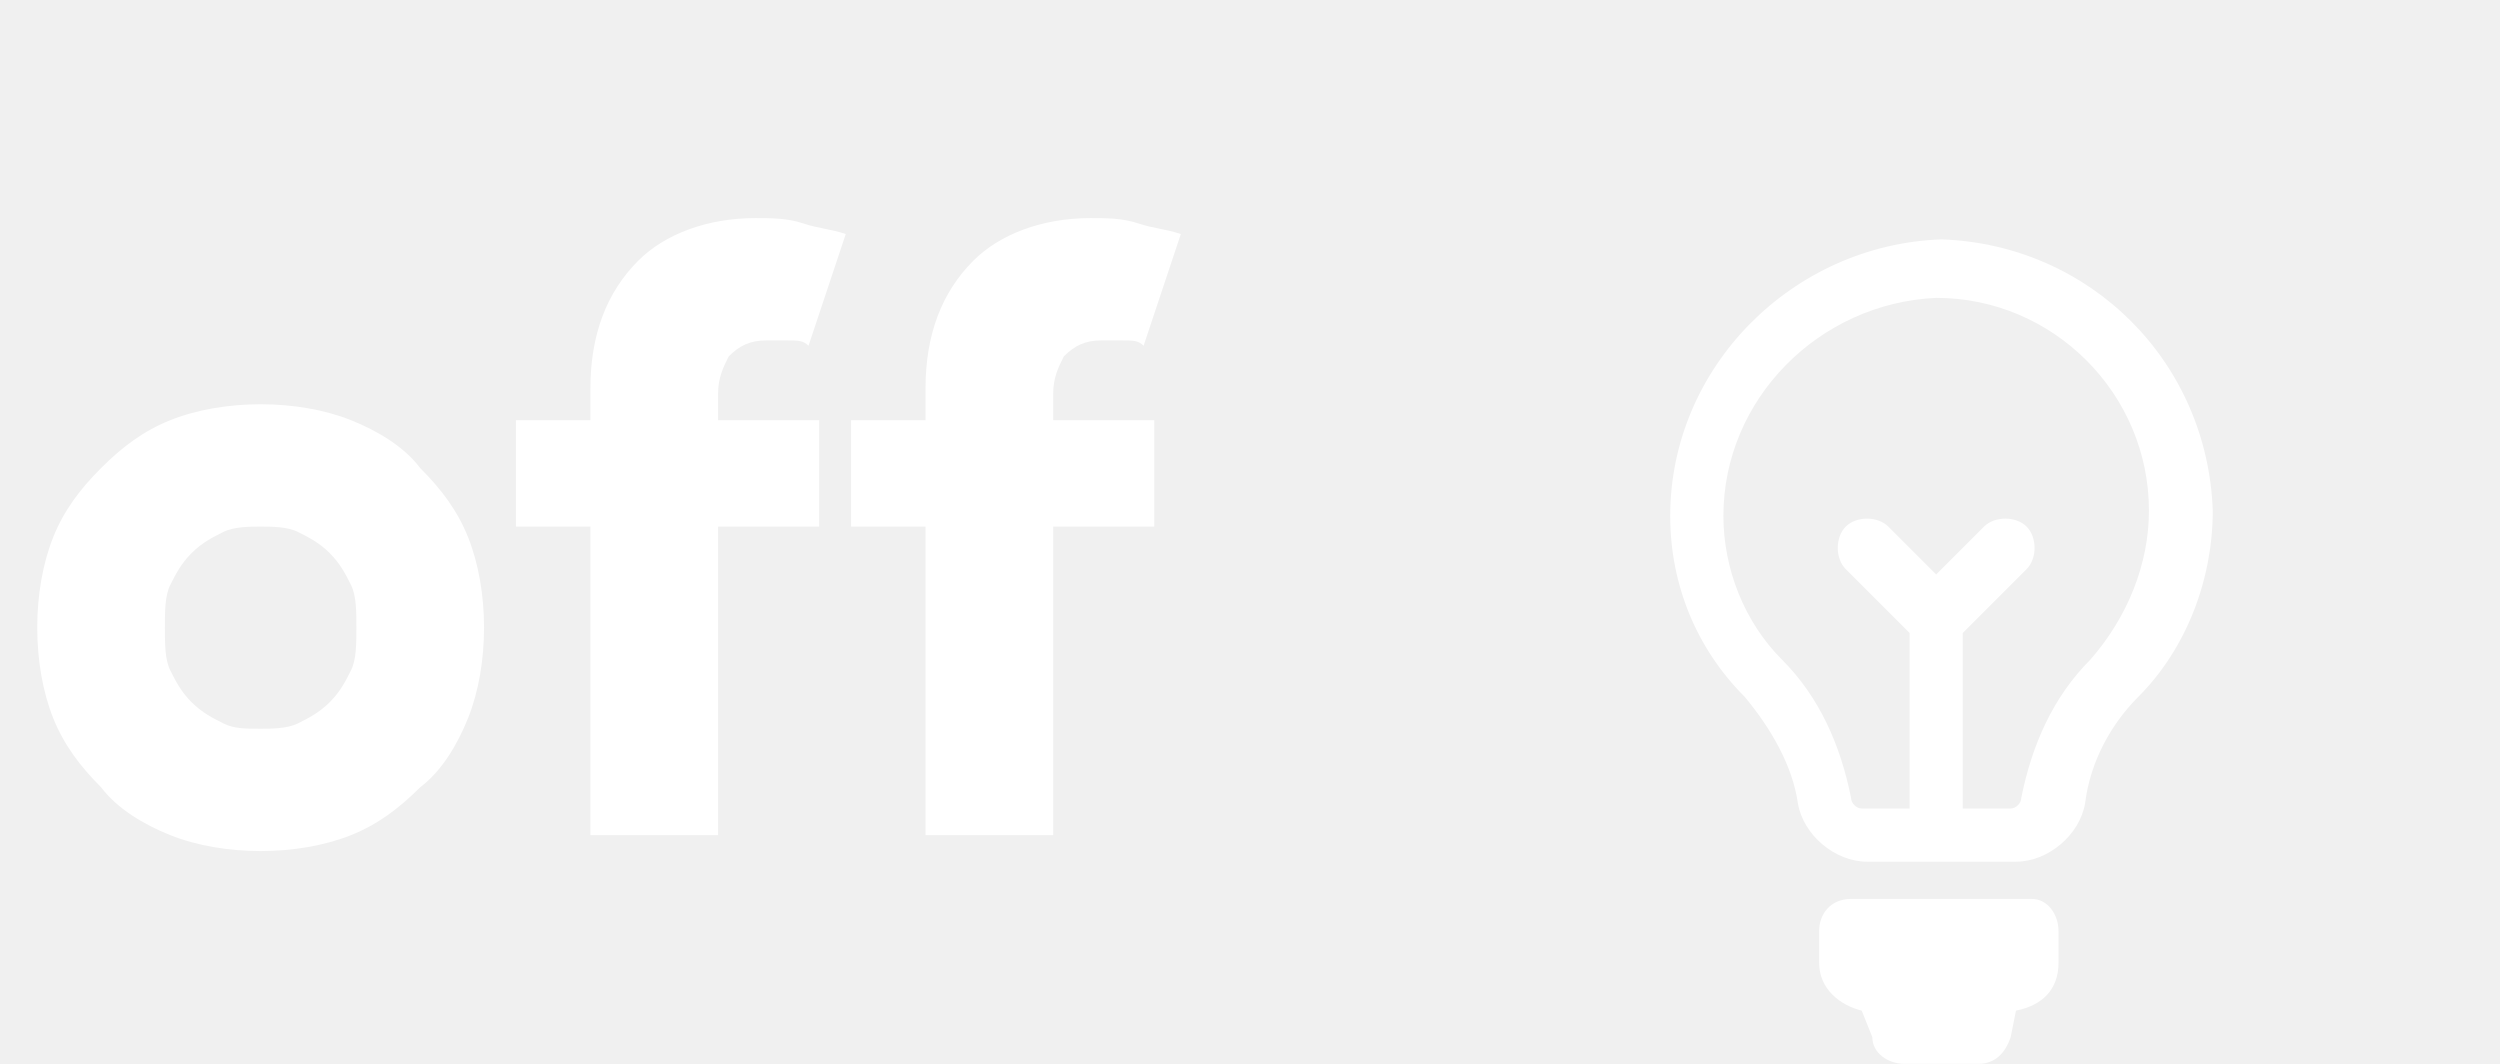
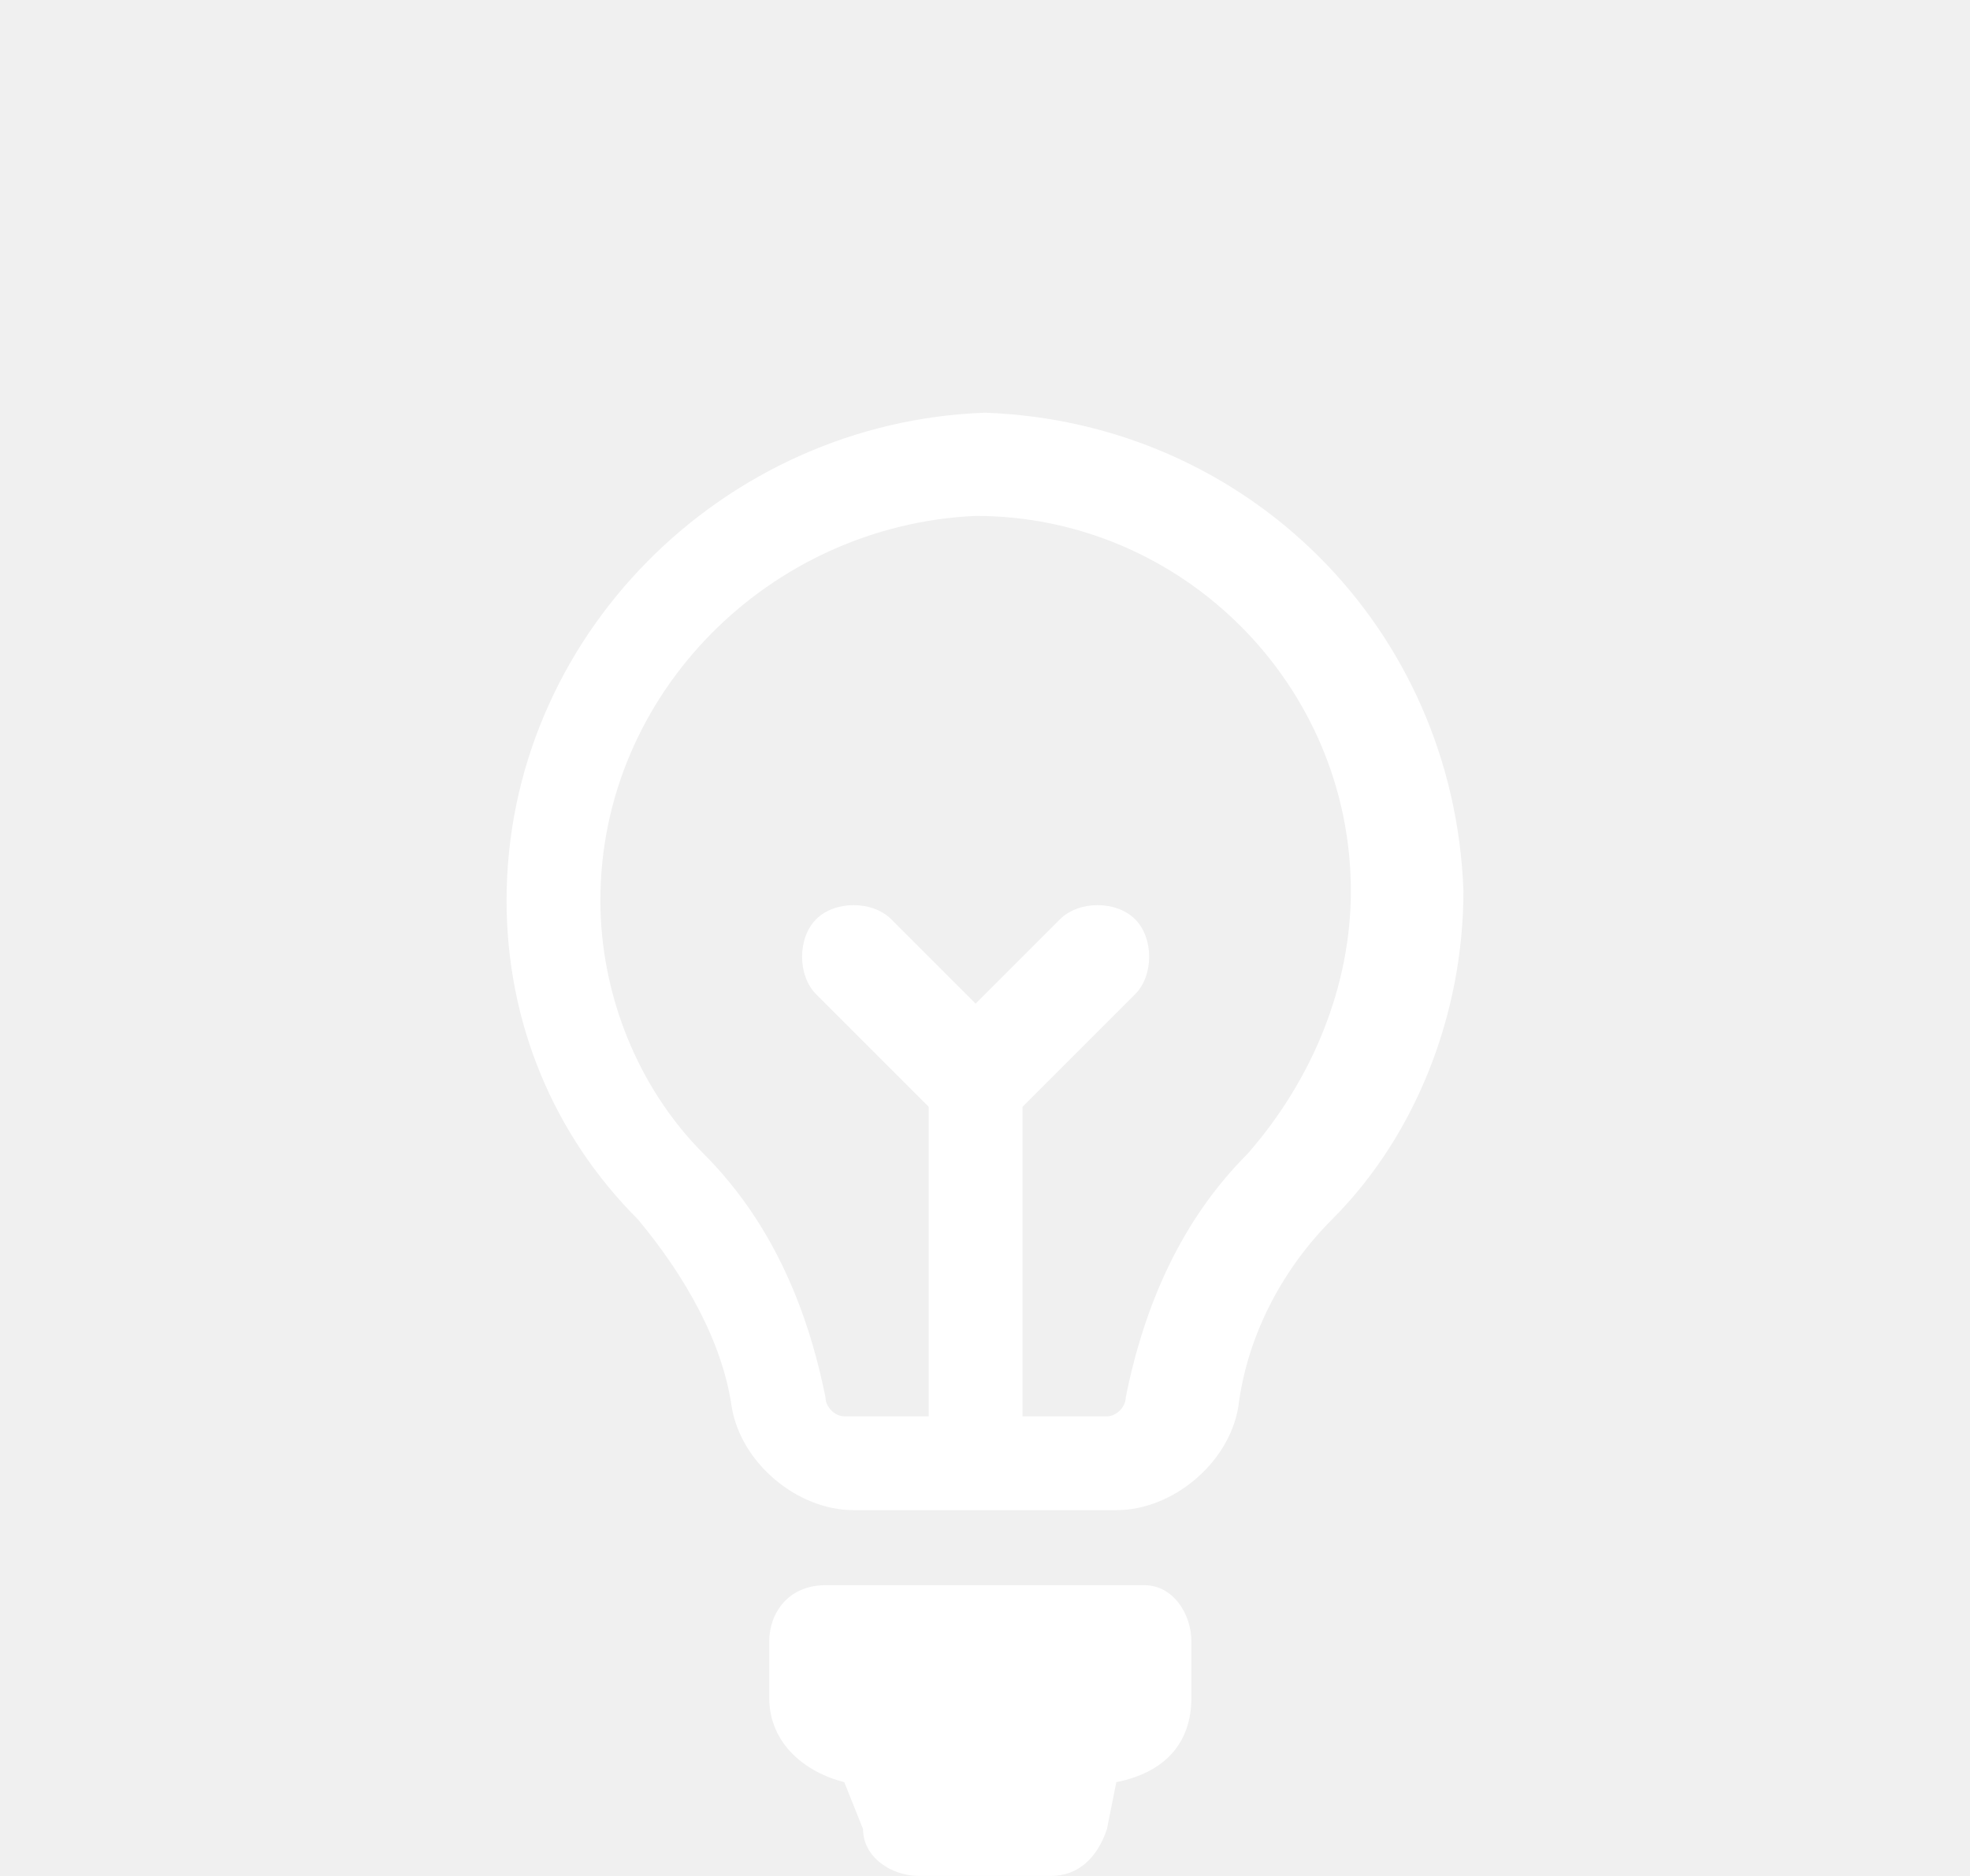
- <svg xmlns="http://www.w3.org/2000/svg" version="1.1" id="Capa_1" x="0px" y="0px" viewBox="0 0 47 20" style="enable-background:new 0 0 47 20;" xml:space="preserve">
+ <svg xmlns="http://www.w3.org/2000/svg" version="1.1" id="Capa_1" x="0px" y="0px" viewBox="0 0 21 20" style="enable-background:new 0 0 21 20;" xml:space="preserve">
  <style type="text/css">
	.st0{fill:#FFFFFF;}
</style>
-   <path class="st0" d="M37.2,20h-1.4c-0.3,0-0.6-0.2-0.6-0.5L35,19c-0.4-0.1-0.8-0.4-0.8-0.9v-0.6c0-0.3,0.2-0.6,0.6-0.6h3.4  c0.3,0,0.5,0.3,0.5,0.6v0.6c0,0.5-0.3,0.8-0.8,0.9l-0.1,0.5C37.7,19.8,37.5,20,37.2,20z" />
-   <path class="st0" d="M4.9,7.6c0.6,0,1.2,0.1,1.7,0.3c0.5,0.2,1,0.5,1.3,0.9c0.4,0.4,0.7,0.8,0.9,1.3s0.3,1.1,0.3,1.7S9,13,8.8,13.5  s-0.5,1-0.9,1.3c-0.4,0.4-0.8,0.7-1.3,0.9C6.1,15.9,5.5,16,4.9,16s-1.2-0.1-1.7-0.3s-1-0.5-1.3-0.9C1.5,14.4,1.2,14,1,13.5  s-0.3-1.1-0.3-1.7s0.1-1.2,0.3-1.7s0.5-0.9,0.9-1.3c0.4-0.4,0.8-0.7,1.3-0.9C3.7,7.7,4.3,7.6,4.9,7.6z M4.9,13.7  c0.2,0,0.5,0,0.7-0.1s0.4-0.2,0.6-0.4s0.3-0.4,0.4-0.6c0.1-0.2,0.1-0.5,0.1-0.8s0-0.6-0.1-0.8s-0.2-0.4-0.4-0.6  C6,10.2,5.8,10.1,5.6,10C5.4,9.9,5.1,9.9,4.9,9.9s-0.5,0-0.7,0.1s-0.4,0.2-0.6,0.4c-0.2,0.2-0.3,0.4-0.4,0.6  c-0.1,0.2-0.1,0.5-0.1,0.8s0,0.6,0.1,0.8s0.2,0.4,0.4,0.6c0.2,0.2,0.4,0.3,0.6,0.4S4.6,13.7,4.9,13.7z" />
-   <path class="st0" d="M14.2,4.1c0.3,0,0.6,0,0.9,0.1c0.3,0.1,0.5,0.1,0.8,0.2l-0.7,2.1c-0.1-0.1-0.2-0.1-0.4-0.1c-0.1,0-0.3,0-0.4,0  c-0.3,0-0.5,0.1-0.7,0.3c-0.1,0.2-0.2,0.4-0.2,0.7v0.5h1.9v2h-1.9v5.8h-2.4V9.9H9.7v-2h1.4V7.3c0-1,0.3-1.8,0.9-2.4  C12.5,4.4,13.3,4.1,14.2,4.1z" />
-   <path class="st0" d="M20.5,4.1c0.3,0,0.6,0,0.9,0.1s0.5,0.1,0.8,0.2l-0.7,2.1c-0.1-0.1-0.2-0.1-0.4-0.1c-0.1,0-0.3,0-0.4,0  c-0.3,0-0.5,0.1-0.7,0.3c-0.1,0.2-0.2,0.4-0.2,0.7v0.5h1.9v2h-1.9v5.8h-2.4V9.9H16v-2h1.4V7.3c0-1,0.3-1.8,0.9-2.4  C18.8,4.4,19.6,4.1,20.5,4.1z" />
-   <path class="st0" d="M36.5,4.5c-2.8,0.1-5.1,2.4-5.1,5.2c0,1.3,0.5,2.5,1.4,3.4c0.5,0.6,0.9,1.3,1,2c0.1,0.6,0.7,1.1,1.3,1.1h2.8  c0.6,0,1.2-0.5,1.3-1.1c0.1-0.8,0.5-1.5,1-2c0.9-0.9,1.4-2.2,1.4-3.5C41.5,6.8,39.3,4.6,36.5,4.5z M39.3,12.4  C38.6,13.1,38.2,14,38,15c0,0.1-0.1,0.2-0.2,0.2h-0.9v-3.3l1.2-1.2c0.2-0.2,0.2-0.6,0-0.8c-0.2-0.2-0.6-0.2-0.8,0l-0.9,0.9l-0.9-0.9  c-0.2-0.2-0.6-0.2-0.8,0c-0.2,0.2-0.2,0.6,0,0.8l1.2,1.2v3.3H35c-0.1,0-0.2-0.1-0.2-0.2c-0.2-1-0.6-1.9-1.3-2.6  c-0.7-0.7-1.1-1.7-1.1-2.7c0-2.2,1.8-4,4-4.1c2.2,0,4,1.8,4,4h0C40.4,10.6,40,11.6,39.3,12.4z" />
+   <path class="st0" d="M11.2,20H9.8c-0.3,0-0.6-0.2-0.6-0.5L9,19c-0.4-0.1-0.8-0.4-0.8-0.9v-0.6c0-0.3,0.2-0.6,0.6-0.6h3.4  c0.3,0,0.5,0.3,0.5,0.6v0.6c0,0.5-0.3,0.8-0.8,0.9l-0.1,0.5C11.7,19.8,11.5,20,11.2,20z" />
+   <path class="st0" d="M10.5,4.4C7.7,4.5,5.4,6.8,5.4,9.6c0,1.3,0.5,2.5,1.4,3.4c0.5,0.6,0.9,1.3,1,2c0.1,0.6,0.7,1.1,1.3,1.1h2.8  c0.6,0,1.2-0.5,1.3-1.1c0.1-0.8,0.5-1.5,1-2c0.9-0.9,1.4-2.2,1.4-3.5C15.5,6.7,13.3,4.5,10.5,4.4z M13.3,12.3  c-0.7,0.7-1.1,1.6-1.3,2.6c0,0.1-0.1,0.2-0.2,0.2h-0.9v-3.3l1.2-1.2c0.2-0.2,0.2-0.6,0-0.8s-0.6-0.2-0.8,0l-0.9,0.9L9.5,9.8  c-0.2-0.2-0.6-0.2-0.8,0s-0.2,0.6,0,0.8l1.2,1.2v3.3H9c-0.1,0-0.2-0.1-0.2-0.2c-0.2-1-0.6-1.9-1.3-2.6c-0.7-0.7-1.1-1.7-1.1-2.7  c0-2.2,1.8-4,4-4.1c2.2,0,4,1.8,4,4l0,0C14.4,10.5,14,11.5,13.3,12.3z" />
</svg>
